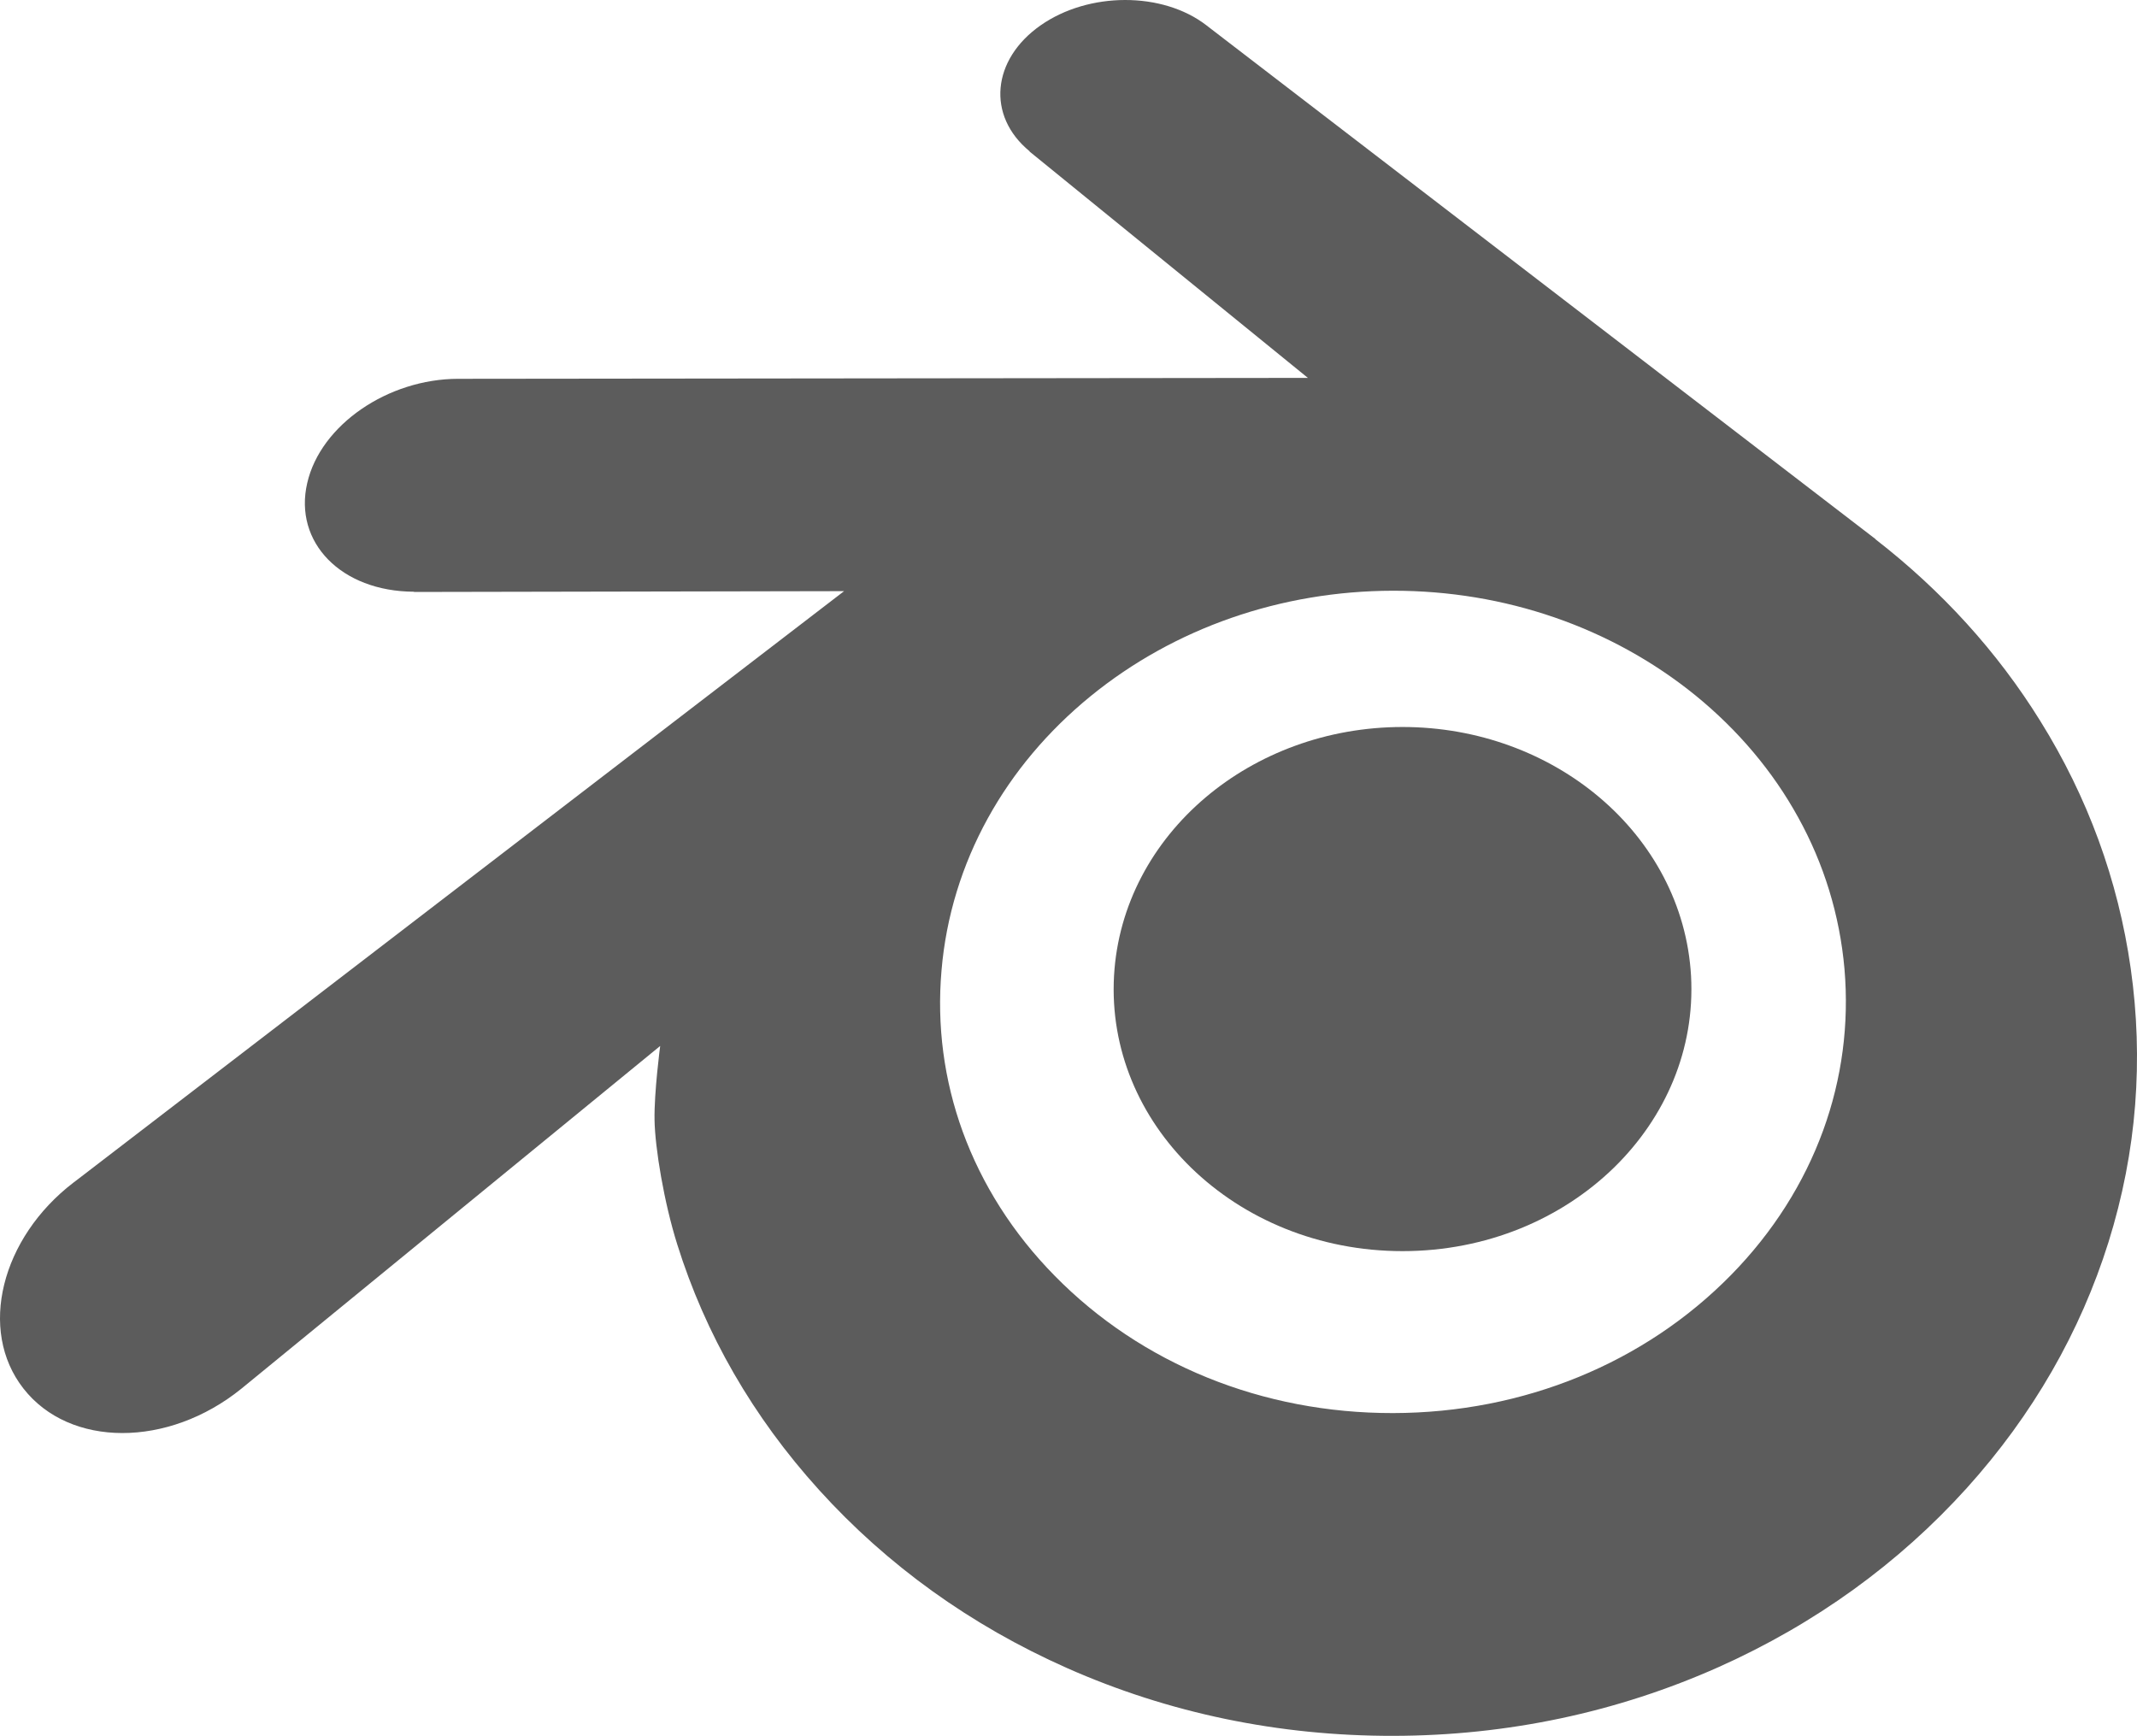
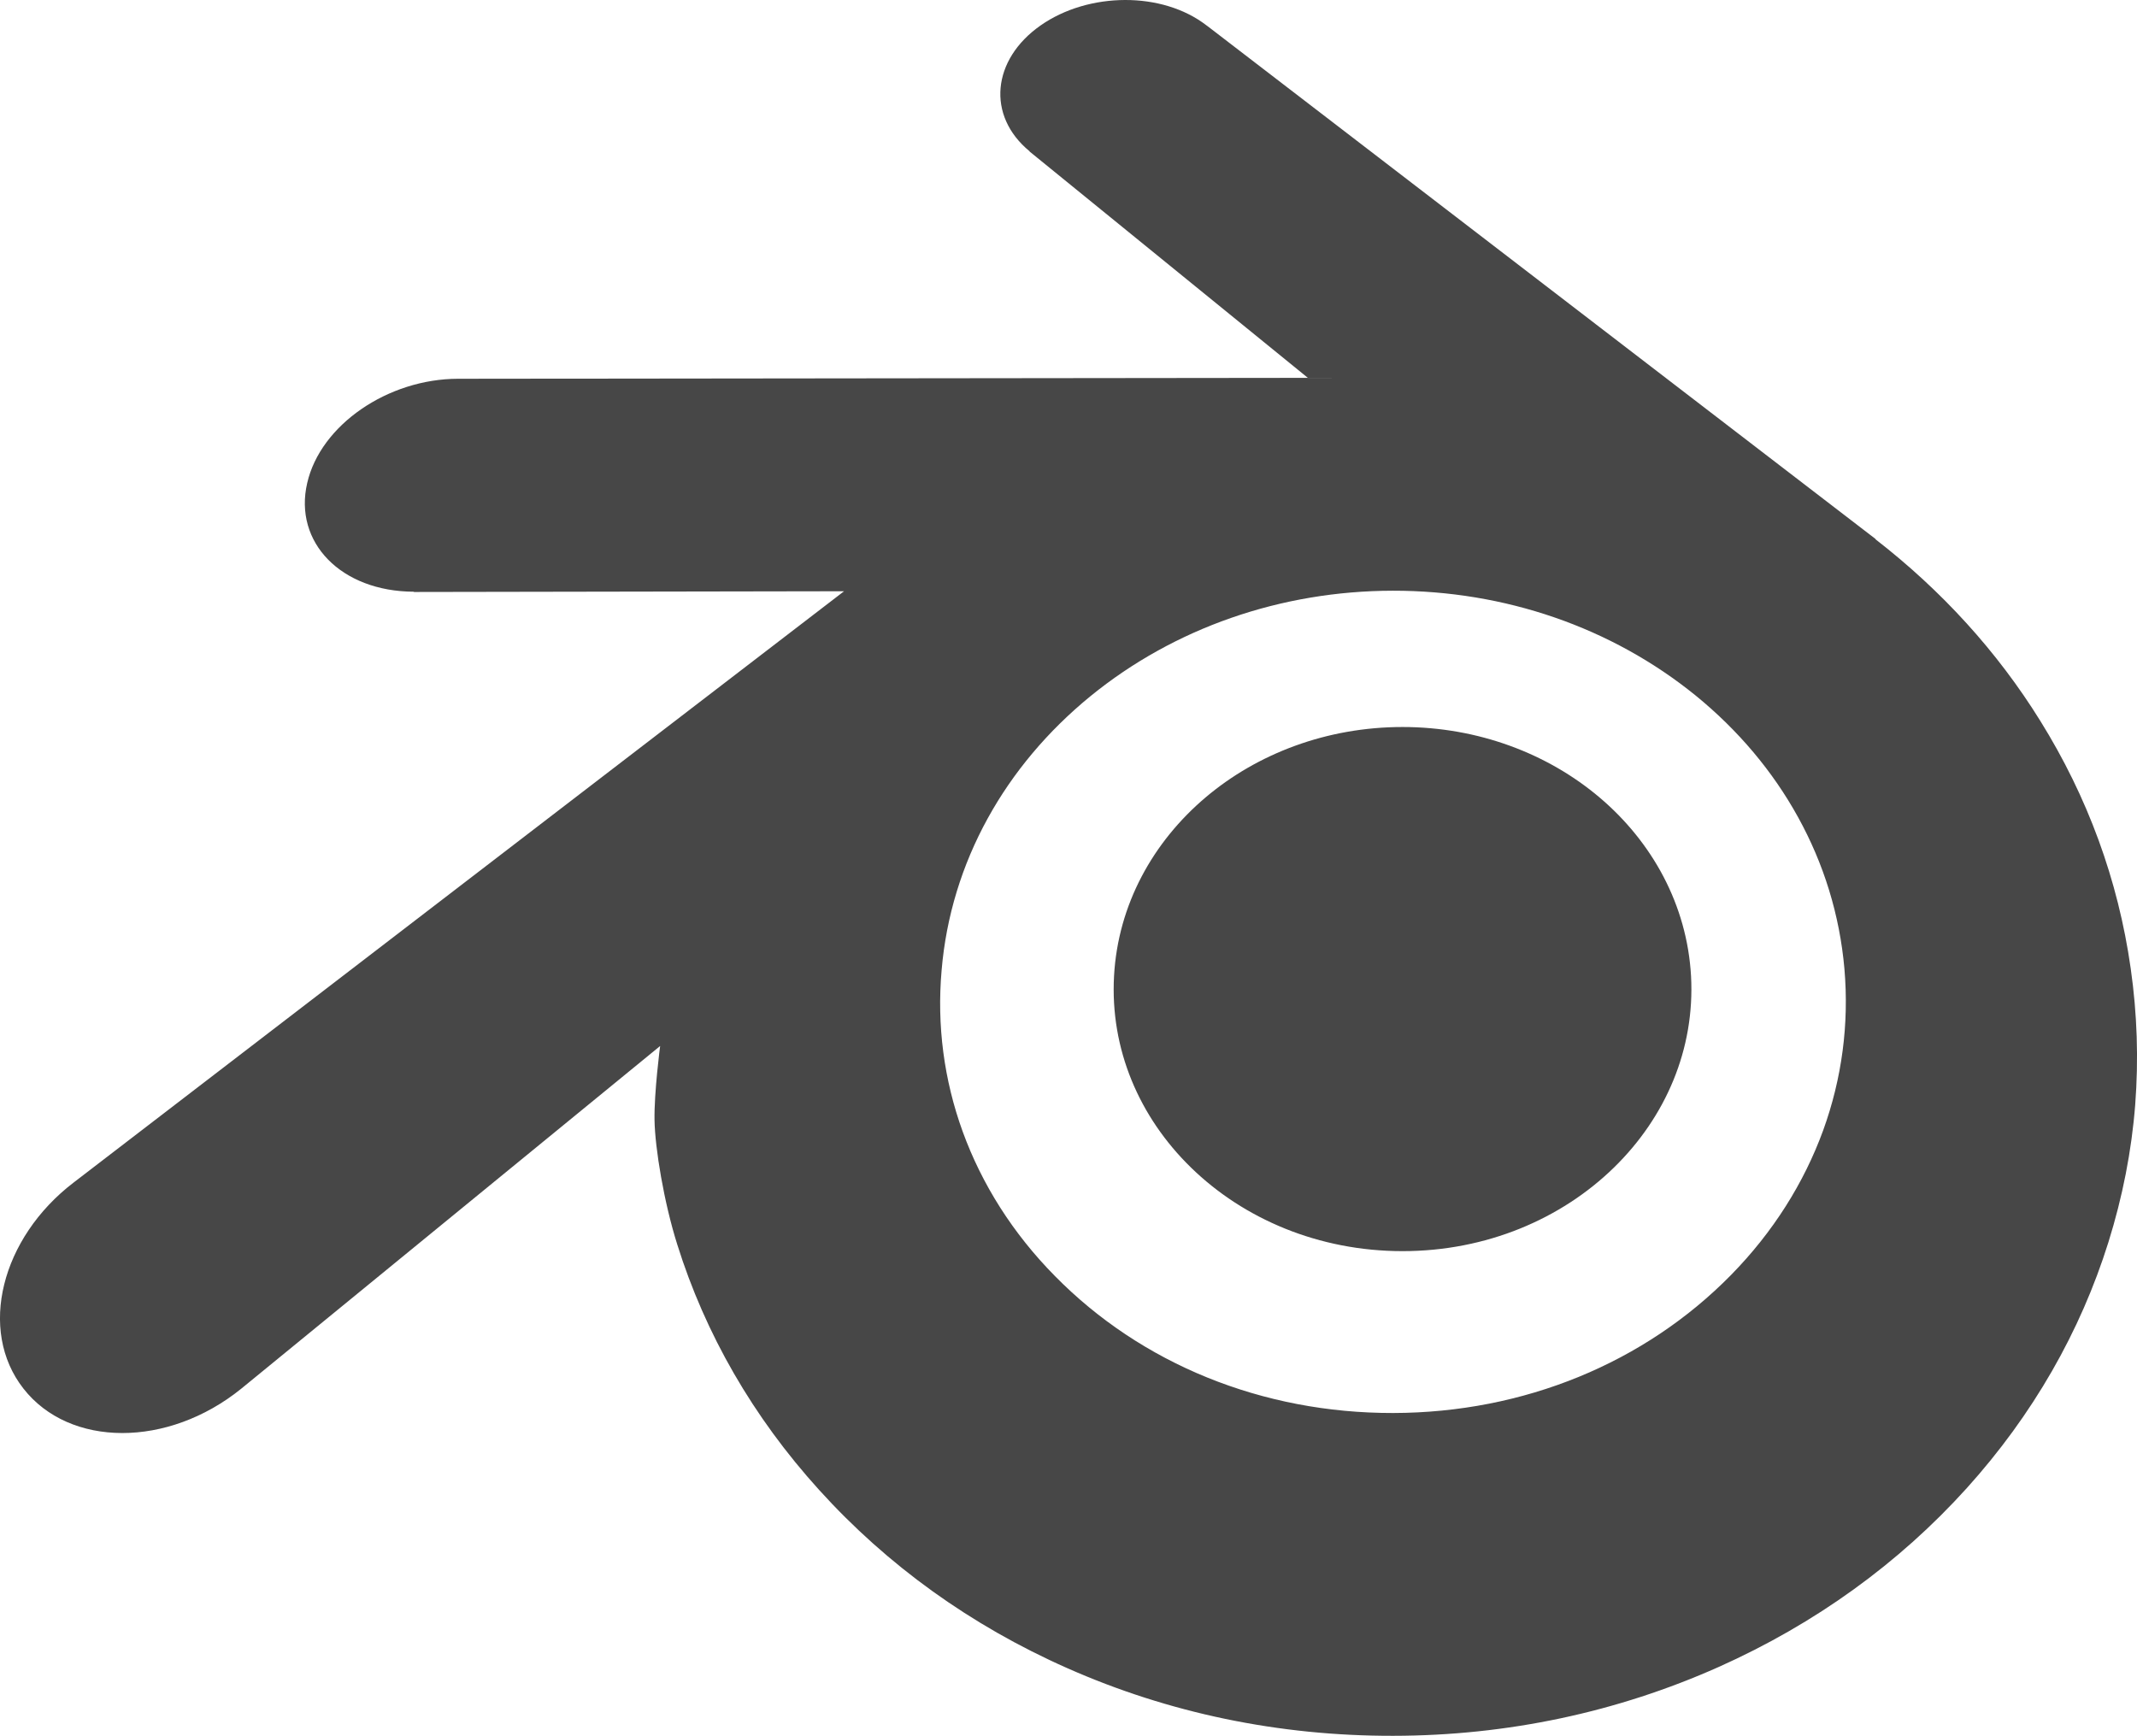
- <svg xmlns="http://www.w3.org/2000/svg" width="32" height="25.995" version="1.1">
+ <svg xmlns="http://www.w3.org/2000/svg" width="32" height="25.995" version="1.1" id="svg2">
+   <defs id="defs12" />
  <g id="layer1" transform="translate(-440.2315,-549.389)">
-     <g id="g8604" transform="matrix(0.5644211,0,0,-0.5644211,436.8385,611.6044)" opacity="0.8">
-       <g id="g8606" transform="matrix(0.1,0,0,0.1,0.2,58.4)" opacity="0.8">
-         <path d="m 353.668,259.336 c 1.059,18.906 10.32,35.566 24.285,47.375 l 0,0 c 13.707,11.602 32.145,18.691 52.266,18.691 l 0,0 c 20.101,0 38.539,-7.089 52.246,-18.691 l 0,0 c 13.965,-11.809 23.223,-28.469 24.289,-47.356 1.062,-19.433 -6.746,-37.48 -20.449,-50.859 l 0,0 C 472.336,194.883 452.469,186.34 430.219,186.34 l 0,0 c -22.25,0 -42.156,8.543 -56.121,22.156 l 0,0 c -13.707,13.379 -21.496,31.426 -20.43,50.84" id="path8608" />
-         <path d="m 231.766,221.125 c 0.129,-7.402 2.492,-21.777 6.027,-33.008 l 0,0 c 7.441,-23.769 20.062,-45.762 37.629,-65.148 l 0,0 c 18.019,-19.91 40.207,-35.918 65.836,-47.274 l 0,0 c 26.941,-11.934 56.129,-18.008 86.449,-17.961 l 0,0 c 30.27,0.039 59.461,6.242 86.398,18.262 l 0,0 c 25.629,11.465 47.797,27.539 65.797,47.473 l 0,0 c 17.543,19.453 30.149,41.484 37.602,65.254 l 0,0 c 3.754,12.011 6.121,24.199 7.07,36.433 l 0,0 c 0.934,12.051 0.543,24.114 -1.172,36.172 l 0,0 c -3.339,23.508 -11.468,45.551 -23.984,65.656 -11.449,18.465 -26.215,34.641 -43.766,48.25 l 0,0 0.047,0.024 0,0 -177.113,135.996 0,0 c -0.152,0.121 -0.285,0.25 -0.457,0.359 l 0,0 c -11.625,8.922 -31.164,8.891 -43.941,-0.054 l 0,0 c -12.922,-9.036 -14.399,-23.985 -2.903,-33.418 l 0,0 -0.047,-0.043 0,0 73.867,-60.075 -225.148,-0.242 0,0 c -0.109,0 -0.215,0 -0.305,0 l 0,0 c -18.605,-0.015 -36.5,-12.222 -40.031,-27.66 l 0,0 c -3.644,-15.723 8.996,-28.762 28.344,-28.828 l 0,0 -0.027,-0.066 0,0 114.117,0.218 -203.637,-156.308 0,0 c -0.258,-0.196 -0.543,-0.391 -0.781,-0.586 l 0,0 C 58.422,189.844 52.223,165.383 64.32,149.902 l 0,0 c 12.277,-15.742 38.391,-15.769 57.801,-0.086 l 0,0 111.141,90.957 c 0,0 -1.625,-12.277 -1.496,-19.648 z M 517.359,180 c -22.902,-23.328 -54.957,-36.562 -89.652,-36.629 l 0,0 c -34.742,-0.058 -66.797,13.055 -89.699,36.348 l 0,0 c -11.192,11.347 -19.41,24.402 -24.485,38.32 l 0,0 c -4.964,13.66 -6.898,28.172 -5.617,42.813 l 0,0 c 1.215,14.316 5.469,27.957 12.274,40.316 l 0,0 c 6.679,12.133 15.875,23.105 27.242,32.387 l 0,0 c 22.25,18.14 50.594,27.953 80.238,28 l 0,0 c 29.668,0.043 57.988,-9.696 80.266,-27.77 l 0,0 c 11.34,-9.238 20.535,-20.172 27.215,-32.297 l 0,0 c 6.832,-12.336 11.058,-25.929 12.32,-40.285 l 0,0 c 1.254,-14.621 -0.672,-29.113 -5.641,-42.797 l 0,0 c -5.078,-13.941 -13.269,-27 -24.461,-38.406" id="path8610" />
-       </g>
-     </g>
+     <path d="M 16.848 0 C 16.4 0.001 15.943 0.128 15.582 0.381 C 14.853 0.891 14.769 1.733 15.418 2.266 L 15.416 2.268 L 19.584 5.658 L 6.877 5.672 L 6.859 5.672 C 5.809 5.673 4.799 6.363 4.6 7.234 C 4.394 8.122 5.107 8.858 6.199 8.861 L 6.197 8.865 L 12.639 8.854 L 1.145 17.676 C 1.13 17.687 1.115 17.698 1.102 17.709 C 0.017 18.539 -0.333 19.919 0.35 20.793 C 1.043 21.681 2.516 21.682 3.611 20.797 L 9.885 15.664 C 9.885 15.664 9.794 16.357 9.801 16.773 C 9.808 17.192 9.941 18.002 10.141 18.635 C 10.561 19.976 11.274 21.218 12.266 22.312 C 13.283 23.436 14.534 24.34 15.98 24.98 C 17.501 25.654 19.15 25.997 20.861 25.994 C 22.57 25.992 24.216 25.641 25.736 24.963 C 27.183 24.316 28.435 23.41 29.451 22.285 C 30.441 21.187 31.152 19.943 31.572 18.602 C 31.784 17.924 31.919 17.235 31.973 16.545 C 32.025 15.865 32.003 15.184 31.906 14.504 C 31.718 13.177 31.259 11.932 30.553 10.797 C 29.907 9.755 29.073 8.842 28.082 8.074 L 28.086 8.072 L 18.088 0.396 C 18.079 0.389 18.072 0.383 18.062 0.377 C 17.734 0.125 17.296 -0.001 16.848 0 z M 20.857 8.846 C 22.532 8.844 24.131 9.394 25.389 10.414 C 26.029 10.935 26.547 11.552 26.924 12.236 C 27.309 12.933 27.548 13.699 27.619 14.51 C 27.69 15.335 27.581 16.153 27.301 16.926 C 27.014 17.713 26.552 18.45 25.92 19.094 C 24.627 20.41 22.82 21.156 20.861 21.16 C 18.9 21.163 17.09 20.424 15.797 19.109 C 15.165 18.469 14.702 17.733 14.416 16.947 C 14.136 16.176 14.027 15.356 14.1 14.529 C 14.168 13.721 14.407 12.951 14.791 12.254 C 15.168 11.569 15.687 10.95 16.328 10.426 C 17.584 9.402 19.184 8.848 20.857 8.846 z M 21.002 10.887 C 19.866 10.887 18.826 11.287 18.053 11.941 C 17.265 12.608 16.741 13.548 16.682 14.615 C 16.621 15.711 17.06 16.729 17.834 17.484 C 18.622 18.253 19.746 18.736 21.002 18.736 C 22.258 18.736 23.38 18.253 24.168 17.484 C 24.941 16.729 25.382 15.712 25.322 14.615 C 25.262 13.549 24.739 12.608 23.951 11.941 C 23.178 11.287 22.136 10.887 21.002 10.887 z " transform="translate(440.2315,549.389)" id="path8608" style="fill:#191919;fill-opacity:0.8" />
  </g>
</svg>
